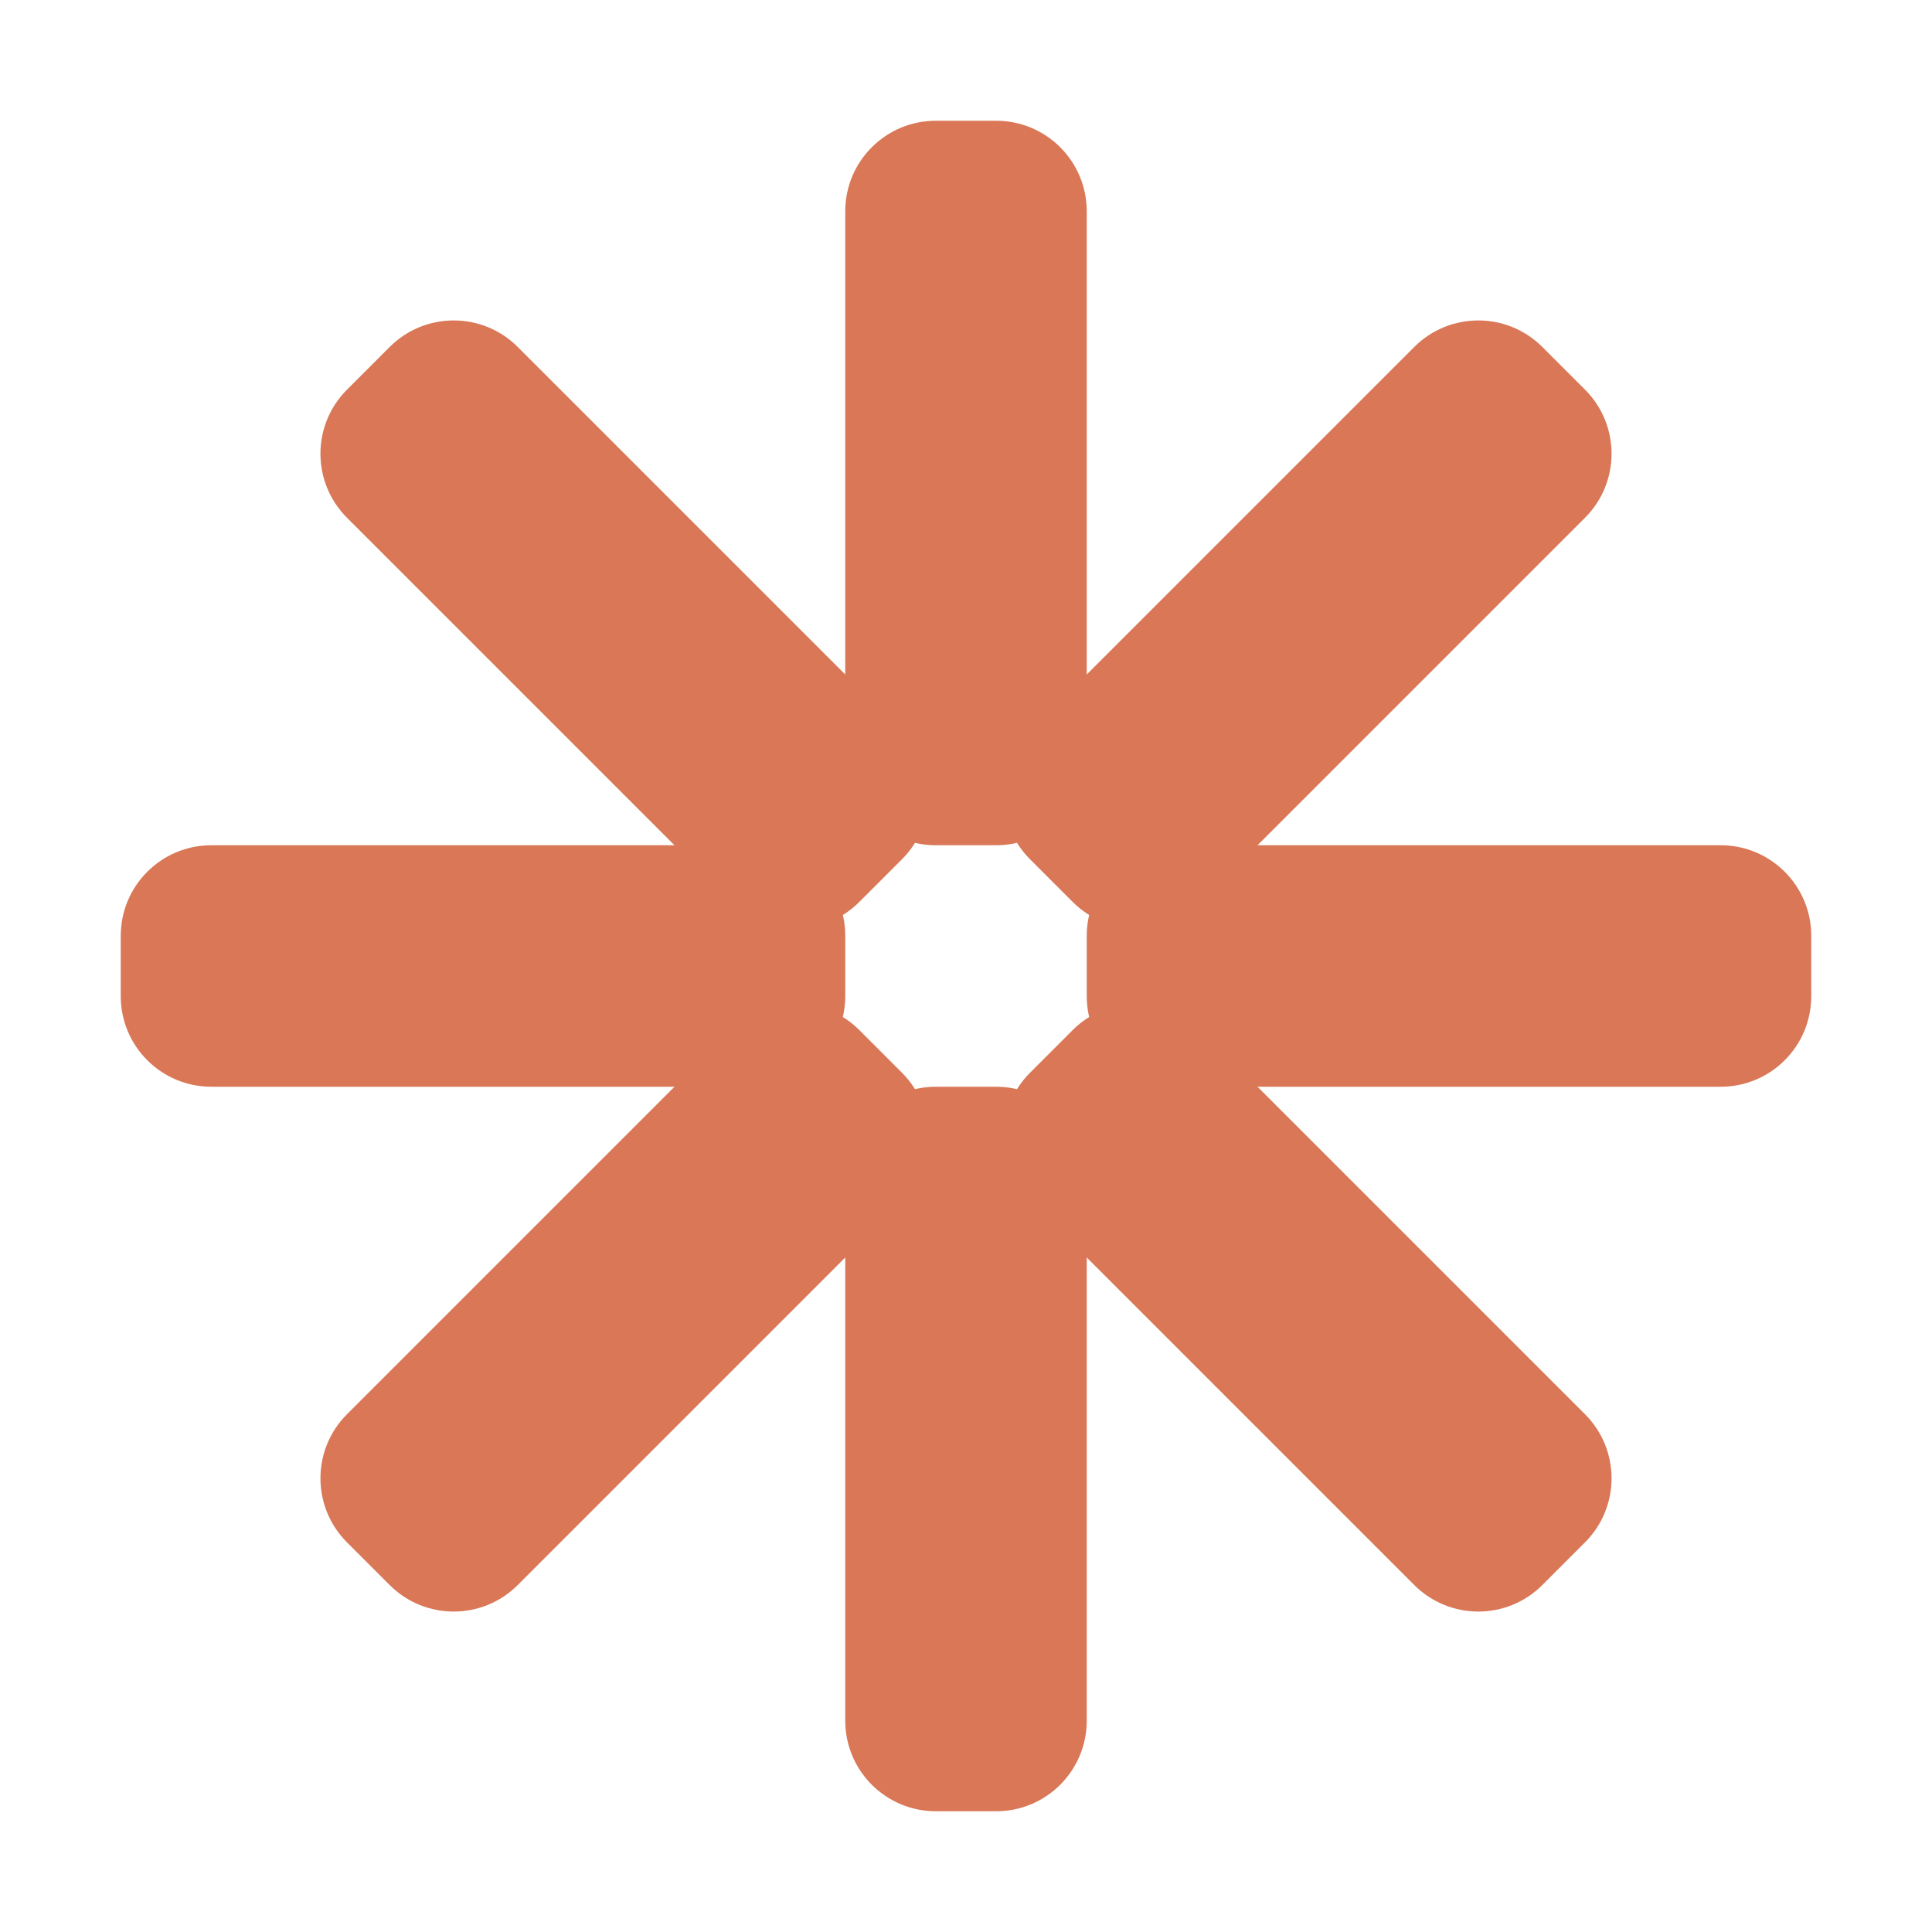
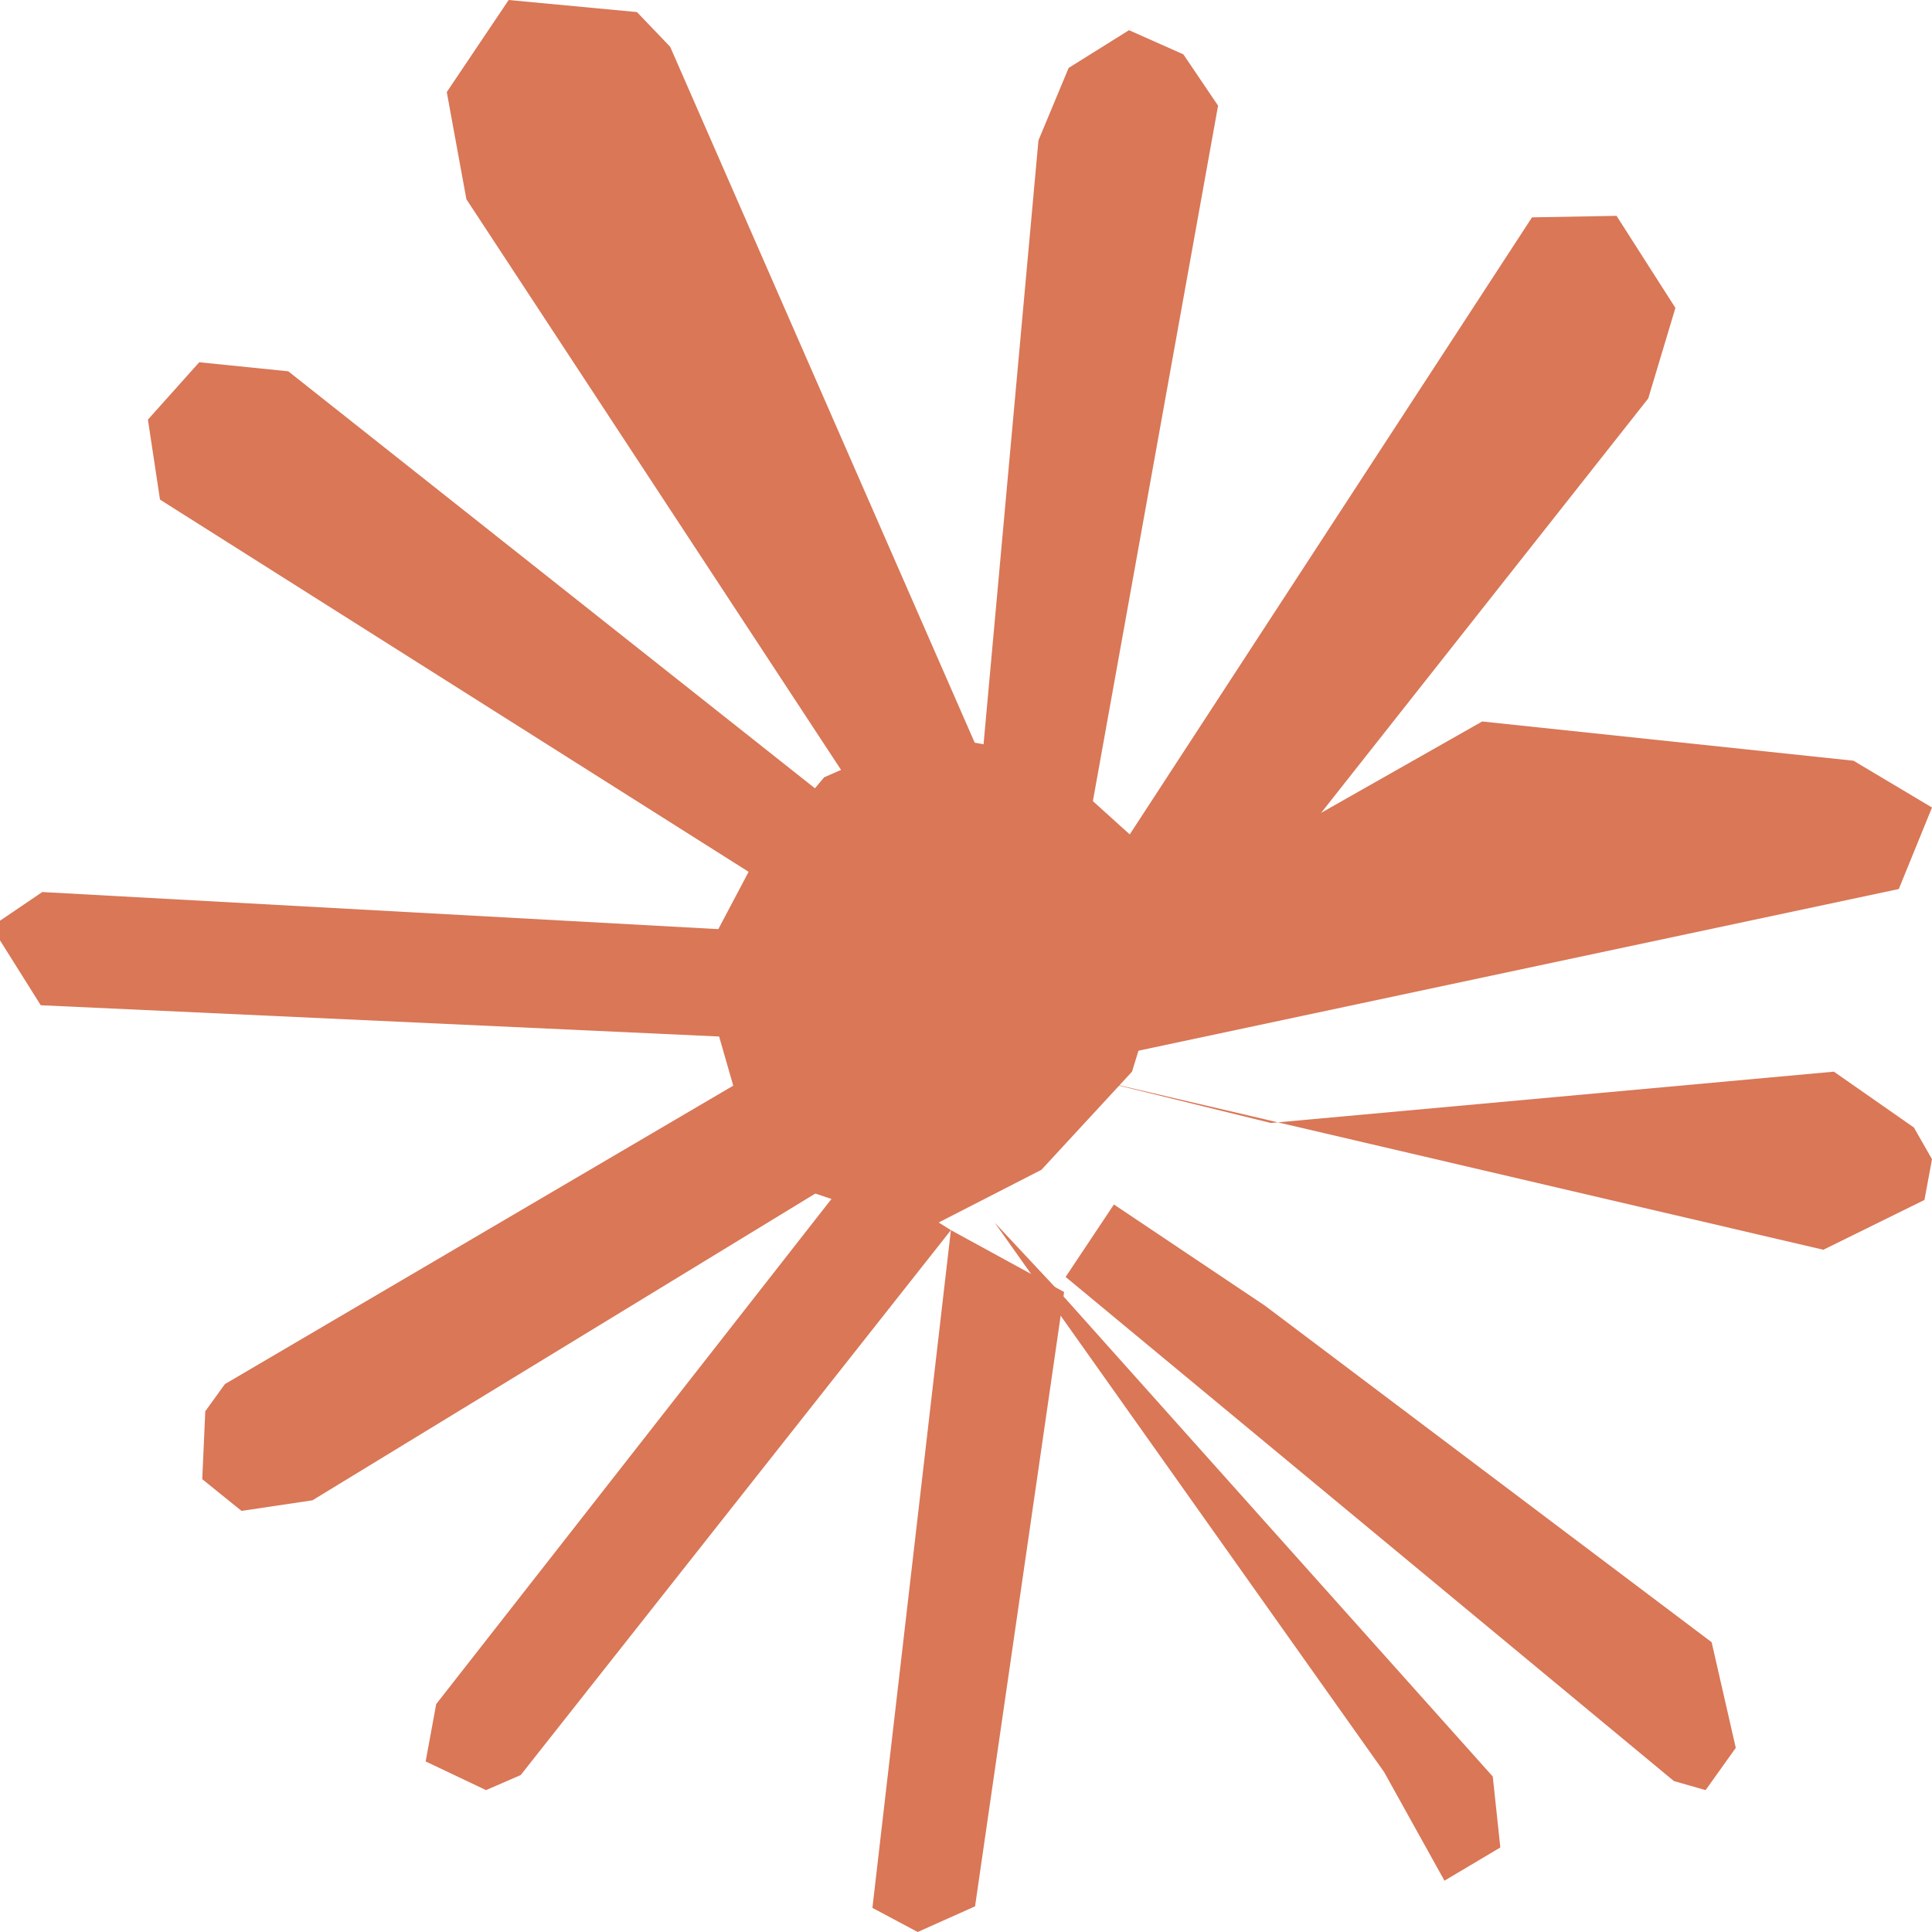
- <svg xmlns="http://www.w3.org/2000/svg" viewBox="0 0 64 64">
+ <svg xmlns="http://www.w3.org/2000/svg" viewBox="0 0 1280 1280" role="img" aria-label="Claude">
  <g fill="#d97757">
-     <rect x="28" y="4" width="8" height="24" rx="3" />
-     <rect x="28" y="36" width="8" height="24" rx="3" />
-     <rect x="28" y="4" width="8" height="24" rx="3" transform="rotate(45 32 32)" />
-     <rect x="28" y="36" width="8" height="24" rx="3" transform="rotate(45 32 32)" />
-     <rect x="28" y="4" width="8" height="24" rx="3" transform="rotate(90 32 32)" />
-     <rect x="28" y="36" width="8" height="24" rx="3" transform="rotate(90 32 32)" />
-     <rect x="28" y="4" width="8" height="24" rx="3" transform="rotate(135 32 32)" />
-     <rect x="28" y="36" width="8" height="24" rx="3" transform="rotate(135 32 32)" />
+     <polygon points="0 610 28 591 520 618 526 689 27 666 0 623" />
+     <polygon points="98 278 132 240 191 246 556 535 514 589 106 331" />
+     <polygon points="296 61 337 0 422 8 444 31 665 536 590 560 309 132" />
+     <polygon points="688 93 708 45 748 20 784 36 807 70 717 570 646 555" />
+     <polygon points="1015 144 1071 143 1110 204 1092 264 766 677 706 618" />
+     <polygon points="982 478 1228 504 1280 535 1258 589 736 700 714 630" />
+     <polygon points="842 744 1215 710 1268 747 1280 768 1275 795 1208 828 720 714" />
+     <polygon points="738 798 838 865 1134 1088 1150 1158 1130 1186 1109 1180 706 846" />
+     <polygon points="659 810 702 856 989 1177 994 1224 957 1246 917 1174" />
+     <polygon points="630 815 705 856 646 1263 608 1280 578 1264" />
+     <polygon points="566 775 630 815 345 1176 322 1186 282 1167 289 1129" />
+     <polygon points="505 708 566 775 207 994 160 1001 134 980 136 935 149 917" />
+     <polygon points="500 570 546 515 612 486 690 500 752 556 773 635 750 710 690 775 612 815 535 789 486 720 463 640" />
  </g>
</svg>
